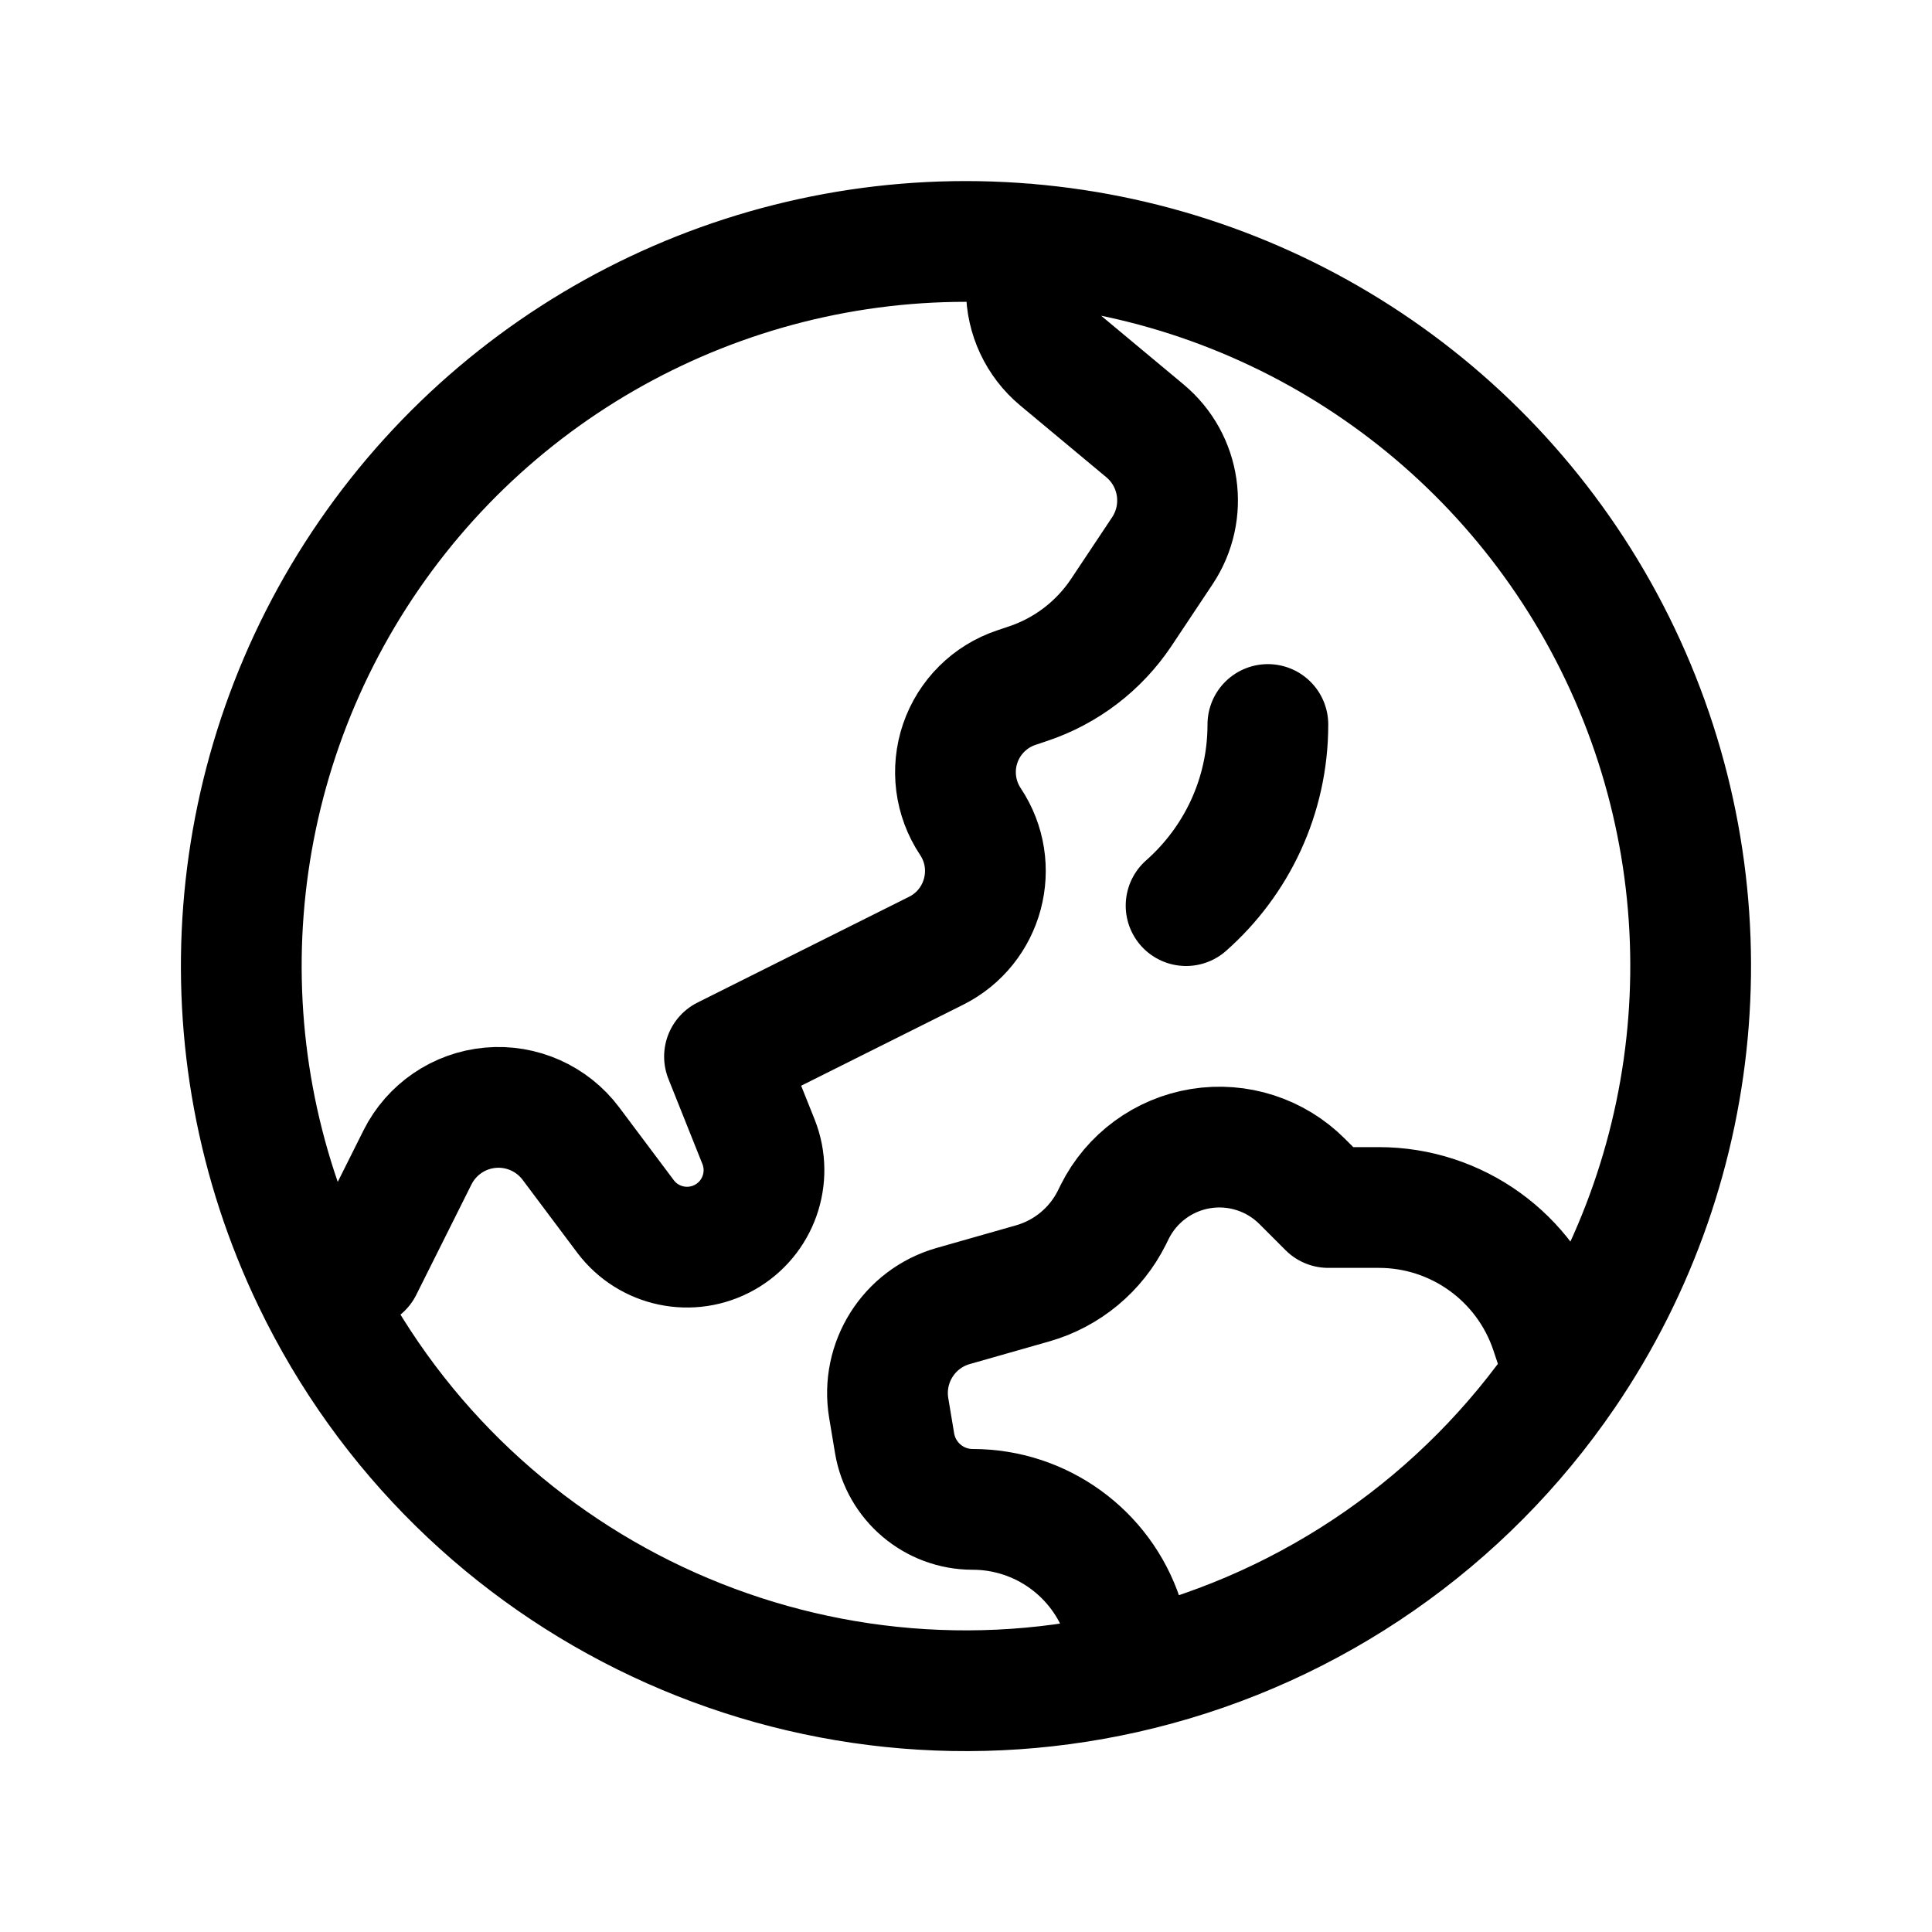
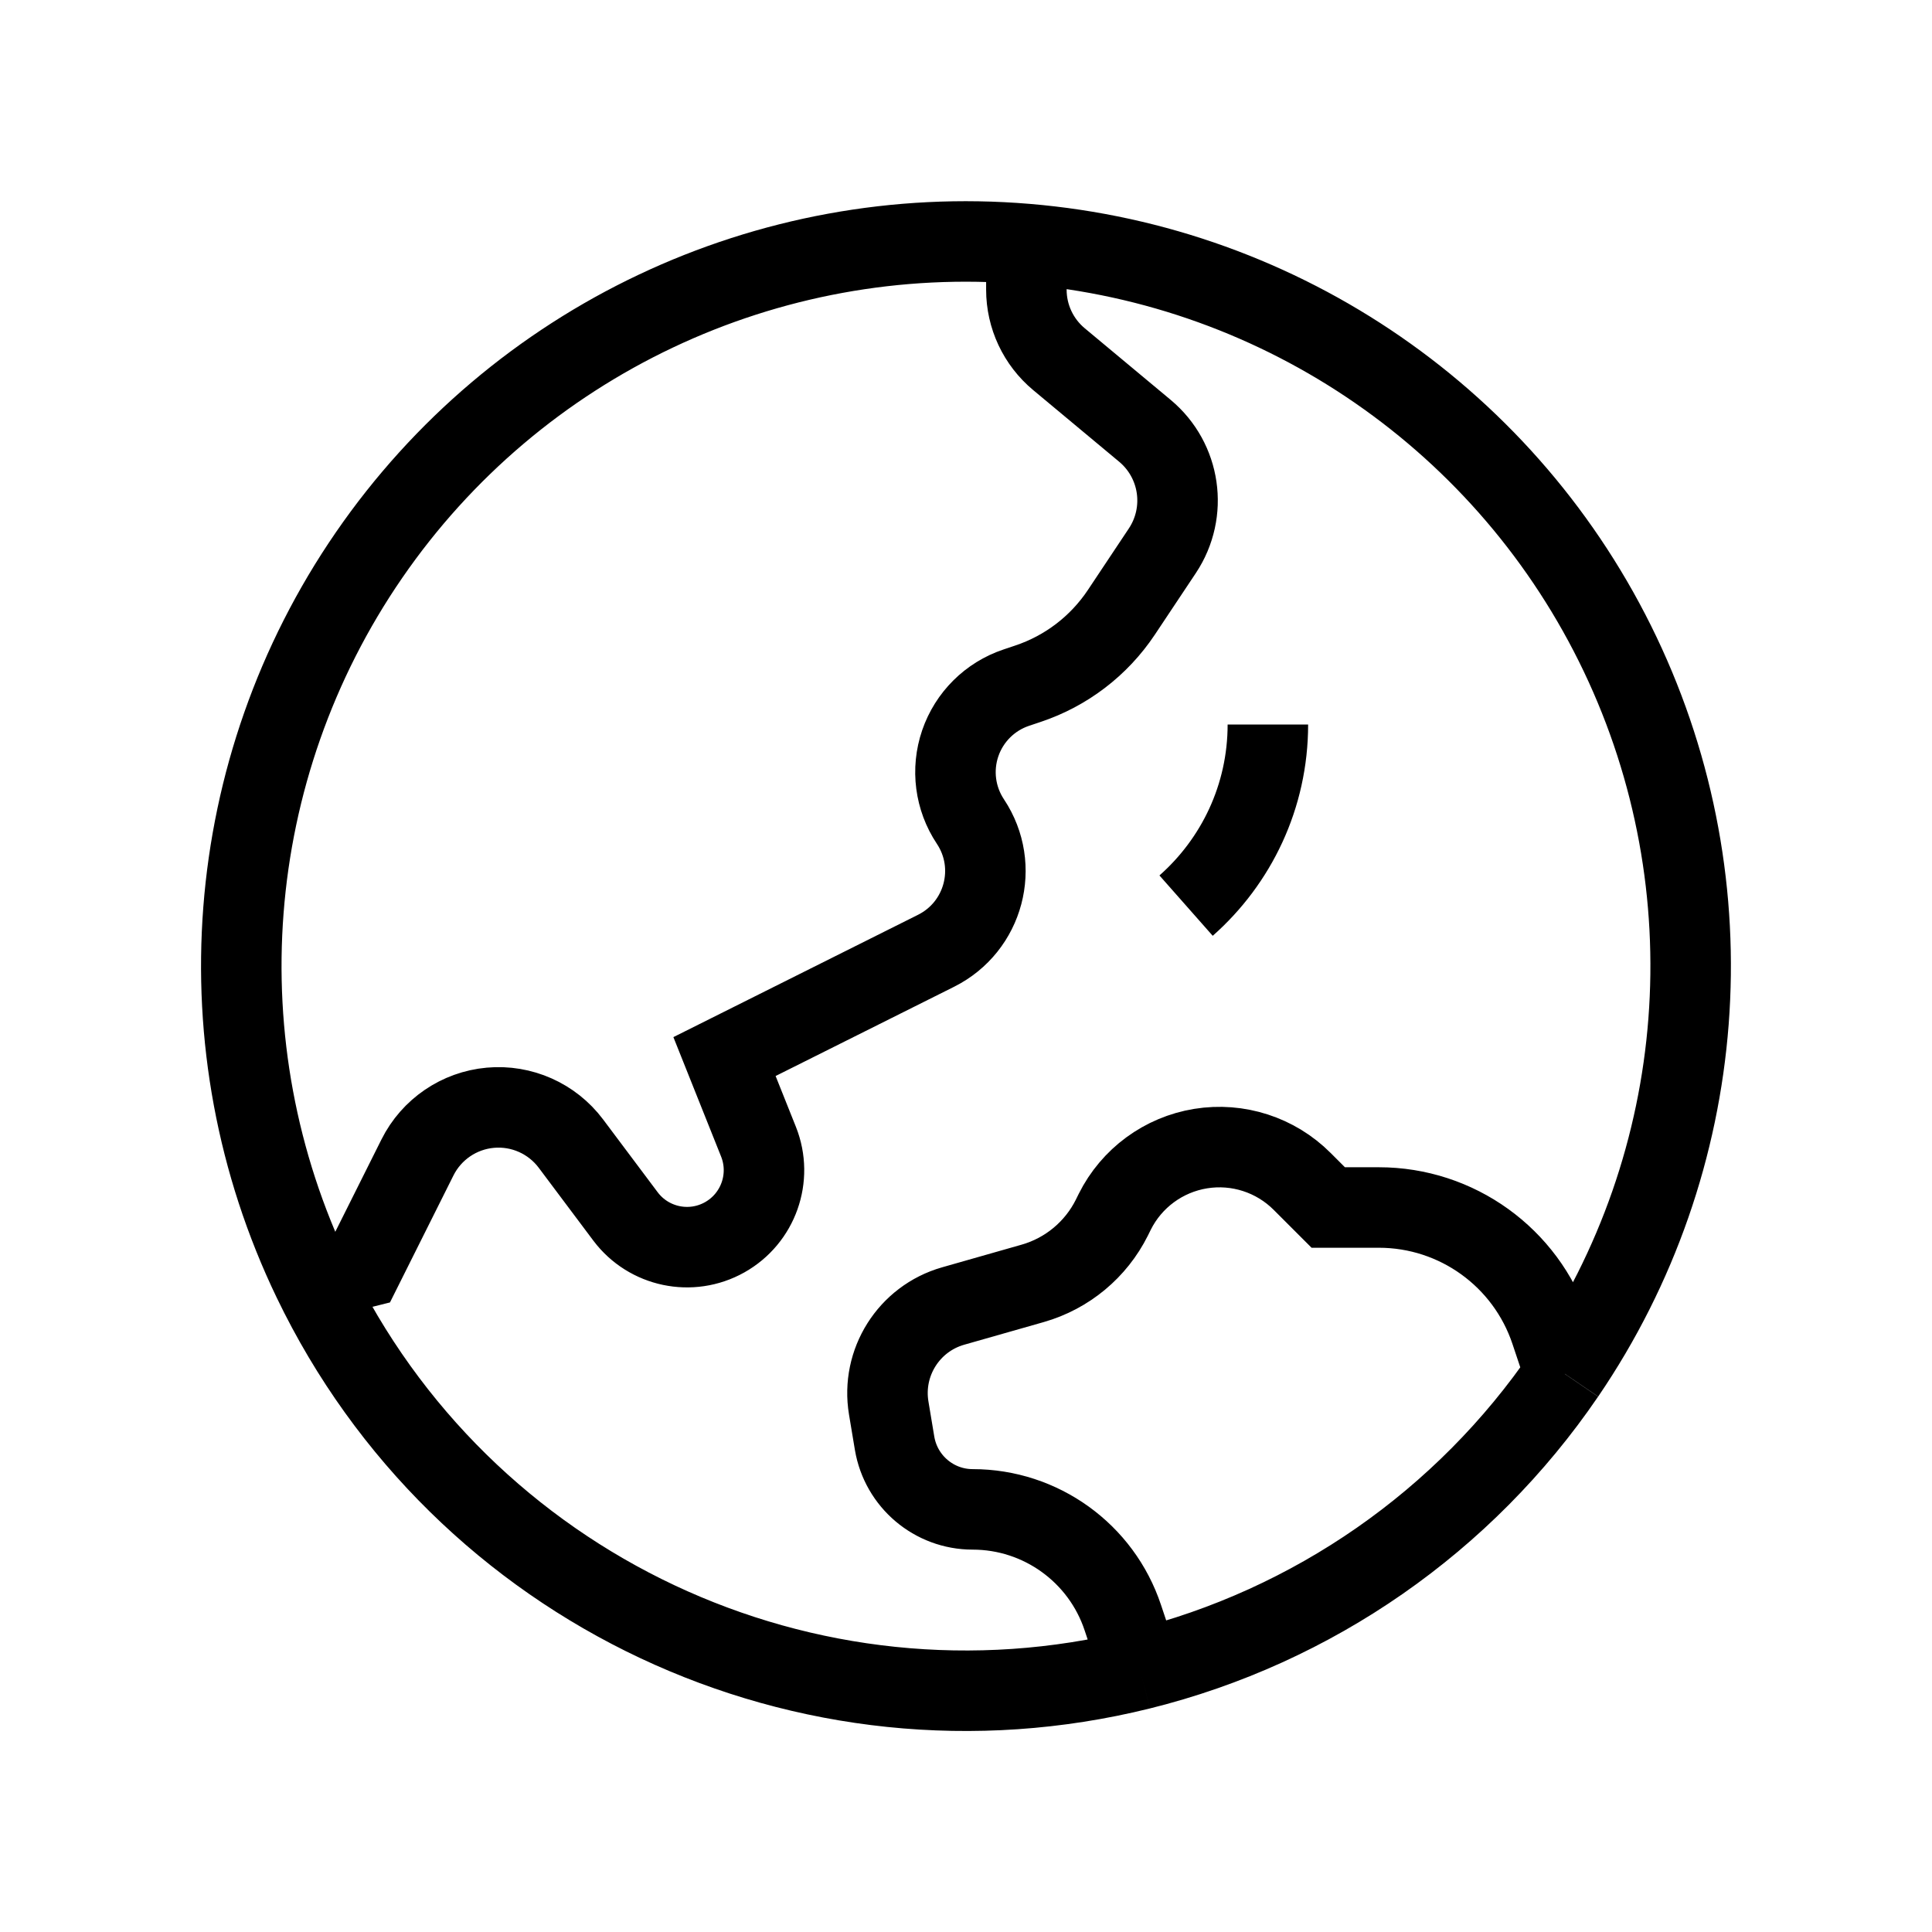
- <svg xmlns="http://www.w3.org/2000/svg" fill="none" viewBox="0 0 24 24" stroke-width="1.5" stroke="currentColor" class="w-3 h-3">
-   <path stroke-linecap="round" stroke-linejoin="round" d="M12.75 3.03v.568c0 .334.148.65.405.864l1.068.89c.442.369.535 1.01.216 1.49l-.51.766a2.25 2.25 0 01-1.161.886l-.143.048a1.107 1.107 0 00-.57 1.664c.369.555.169 1.307-.427 1.605L9 13.125l.423 1.059a.956.956 0 01-1.652.928l-.679-.906a1.125 1.125 0 00-1.906.172L4.5 15.75l-.612.153M12.75 3.031a9 9 0 00-8.862 12.872M12.75 3.031a9 9 0 016.69 14.036m0 0l-.177-.529A2.25 2.25 0 0017.128 15H16.5l-.324-.324a1.453 1.453 0 00-2.328.377l-.036.073a1.586 1.586 0 01-.982.816l-.99.282c-.55.157-.894.702-.8 1.267l.073.438c.08.474.49.821.97.821.846 0 1.598.542 1.865 1.345l.215.643m5.276-3.67a9.012 9.012 0 01-5.276 3.67m0 0a9 9 0 01-10.275-4.835M15.75 9c0 .896-.393 1.7-1.016 2.25" />
+ <svg xmlns="http://www.w3.org/2000/svg" fill="none" viewBox="0 0 24 24" strokeWidth="1.5" stroke="currentColor" class="w-3 h-3">
+   <path strokeLinecap="round" strokeLinejoin="round" d="M12.75 3.03v.568c0 .334.148.65.405.864l1.068.89c.442.369.535 1.01.216 1.49l-.51.766a2.25 2.25 0 01-1.161.886l-.143.048a1.107 1.107 0 00-.57 1.664c.369.555.169 1.307-.427 1.605L9 13.125l.423 1.059a.956.956 0 01-1.652.928l-.679-.906a1.125 1.125 0 00-1.906.172L4.5 15.75l-.612.153M12.75 3.031a9 9 0 00-8.862 12.872M12.75 3.031a9 9 0 016.69 14.036m0 0l-.177-.529A2.25 2.25 0 0017.128 15H16.5l-.324-.324a1.453 1.453 0 00-2.328.377l-.036.073a1.586 1.586 0 01-.982.816l-.99.282c-.55.157-.894.702-.8 1.267l.073.438c.08.474.49.821.97.821.846 0 1.598.542 1.865 1.345l.215.643m5.276-3.67a9.012 9.012 0 01-5.276 3.67m0 0a9 9 0 01-10.275-4.835M15.75 9c0 .896-.393 1.7-1.016 2.25" />
</svg>
